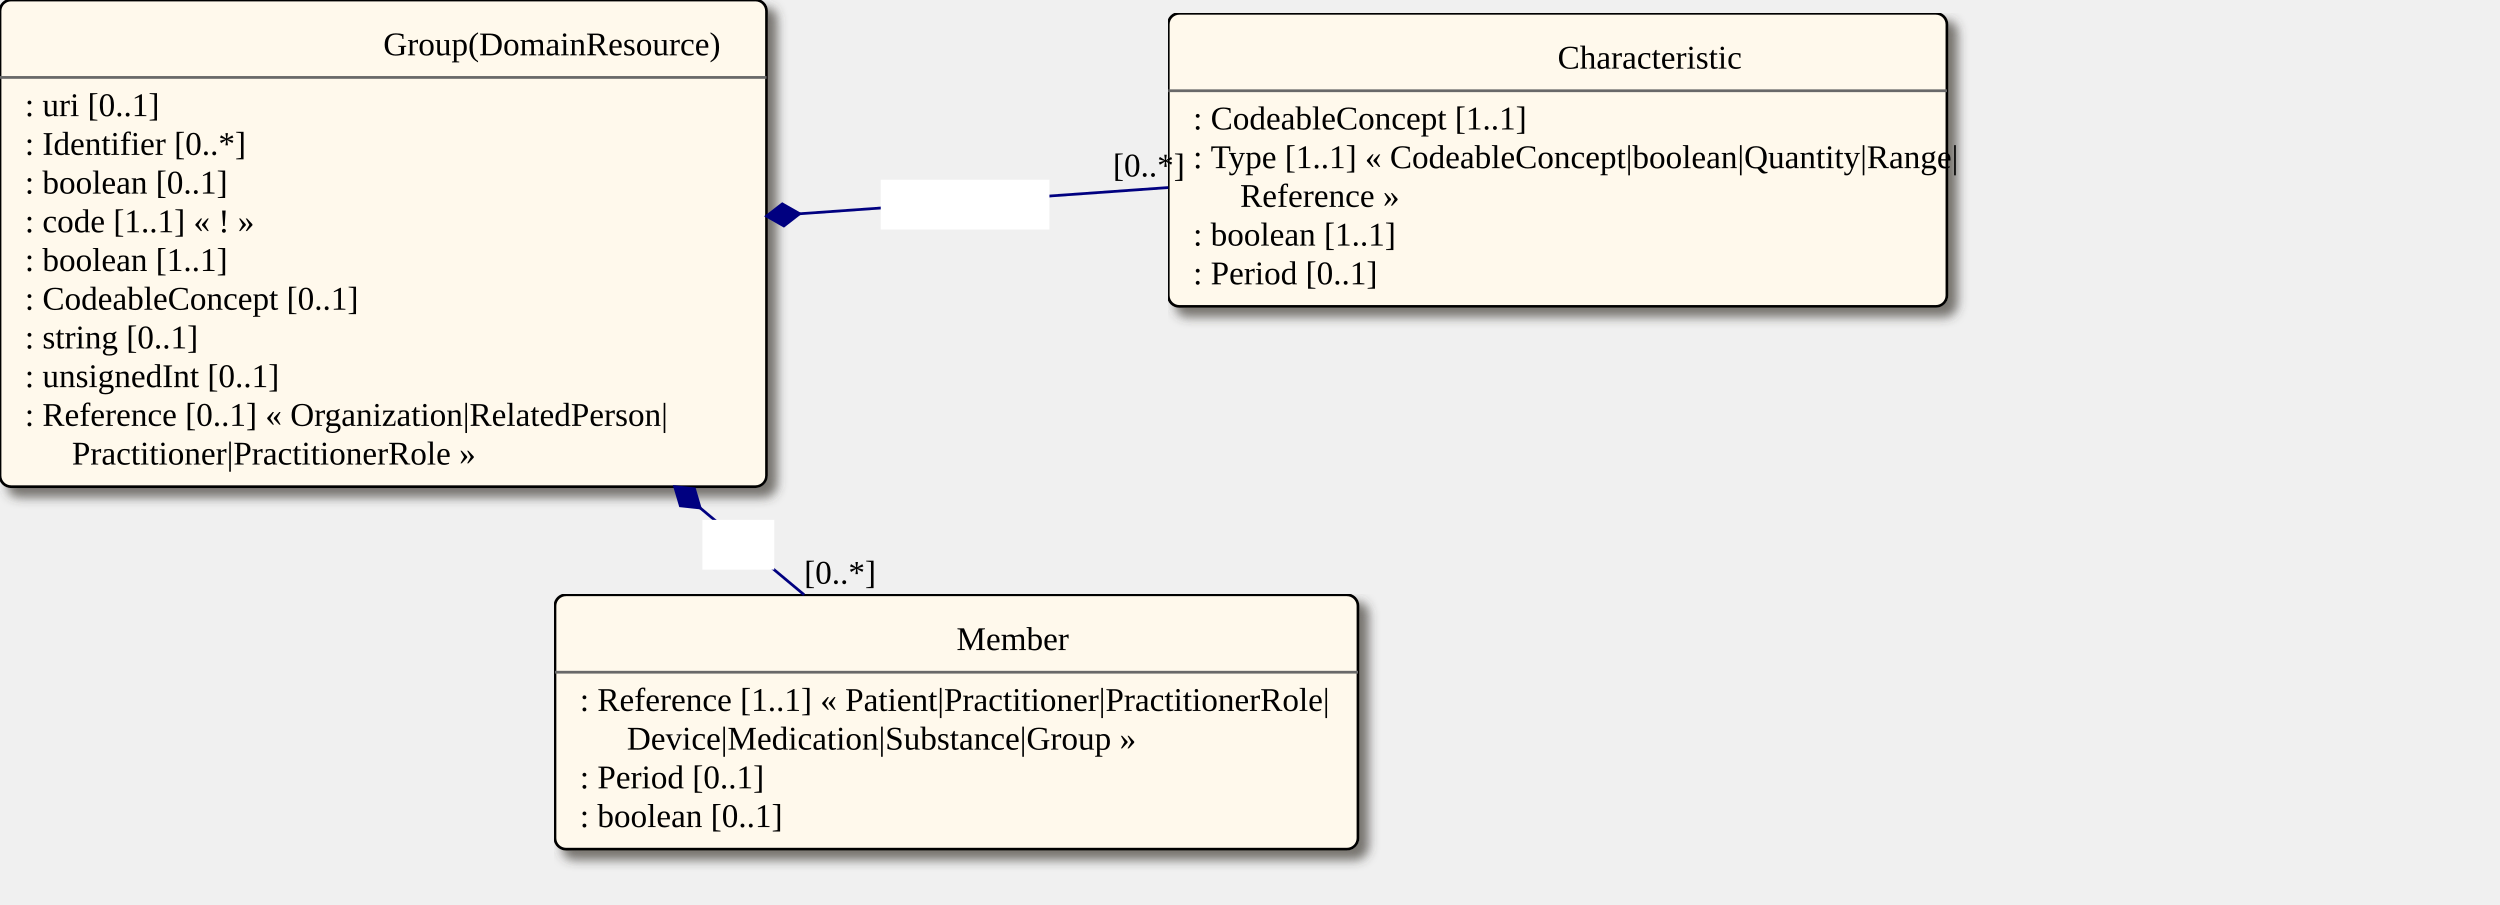
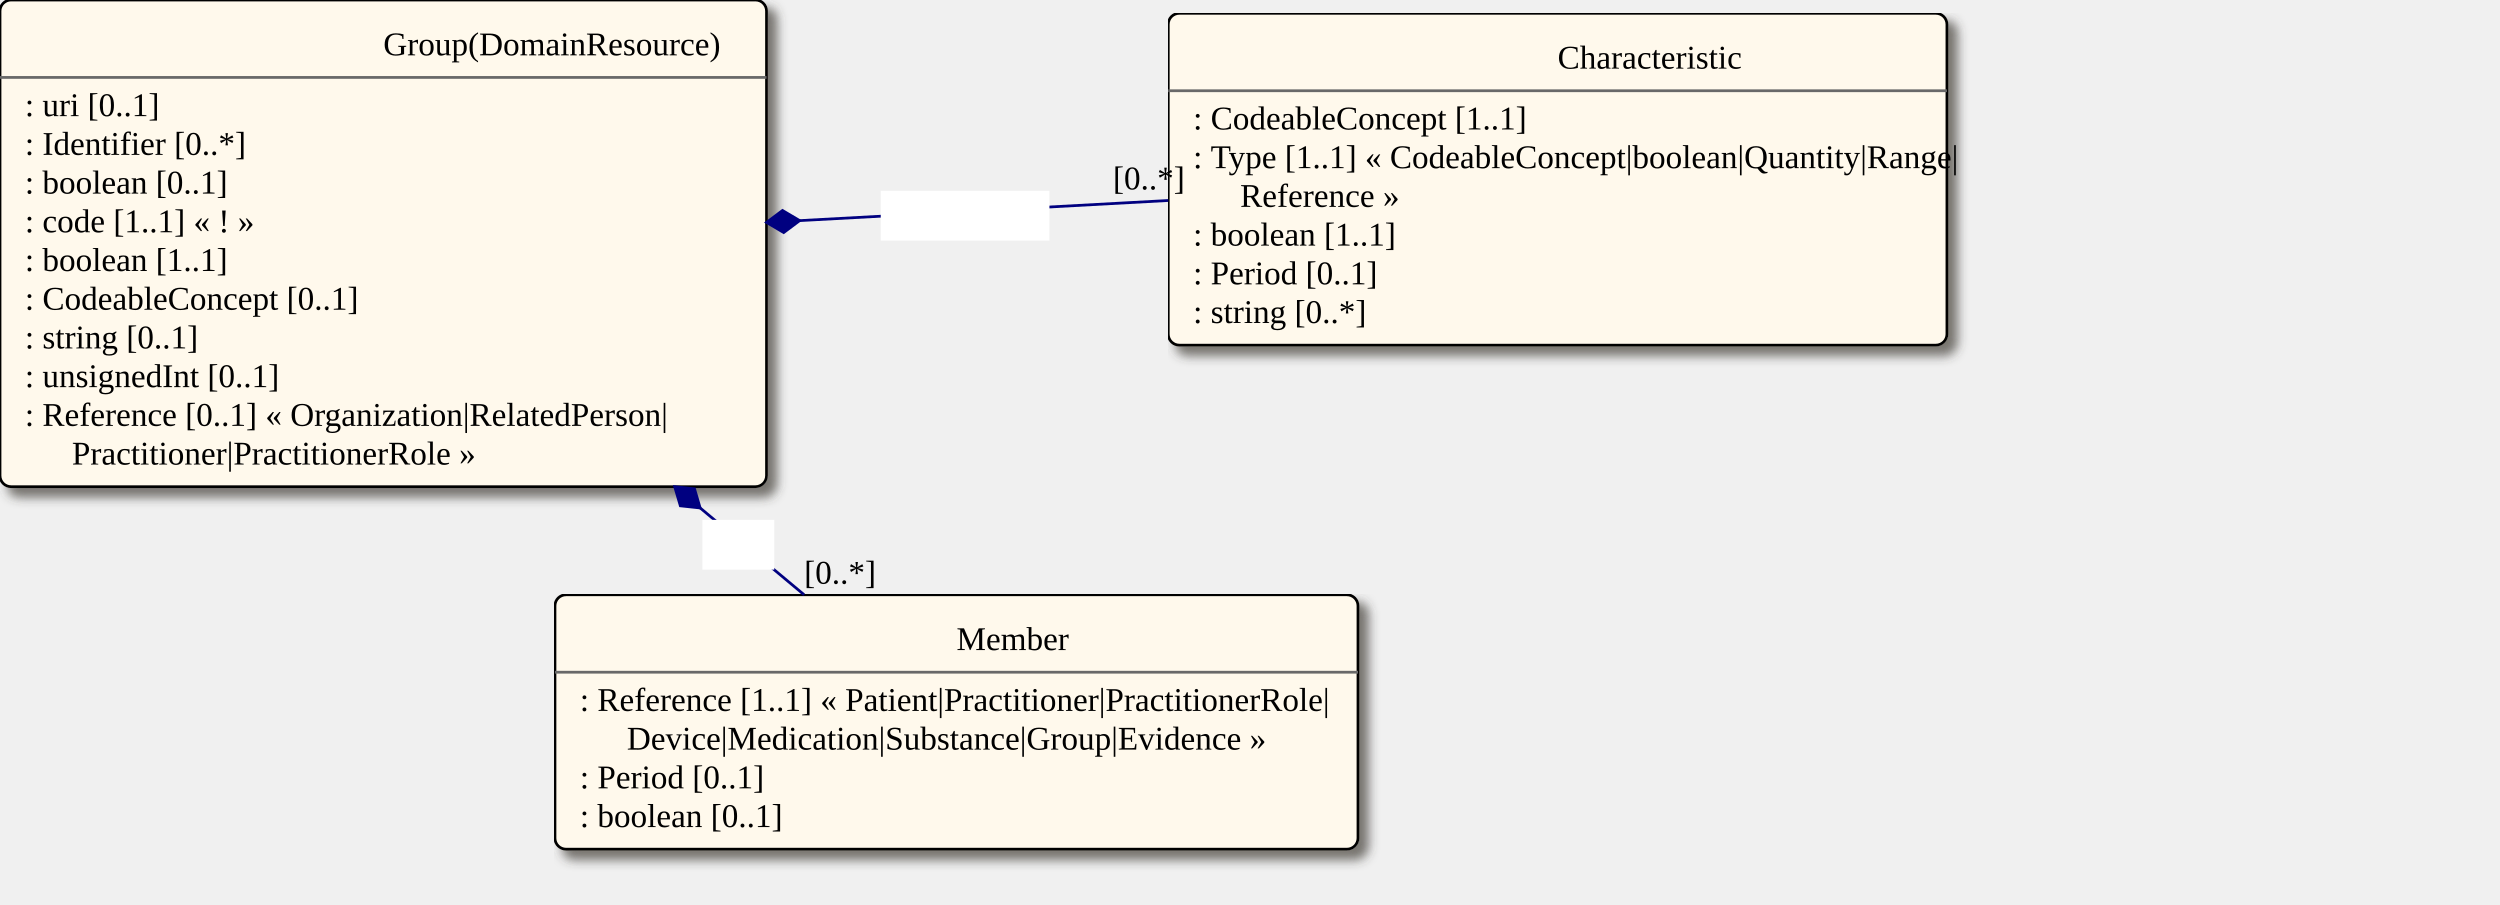
- <svg xmlns="http://www.w3.org/2000/svg" xmlns:xlink="http://www.w3.org/1999/xlink" id="n70" version="1.1" width="904.069" height="327.089">
+ <svg xmlns="http://www.w3.org/2000/svg" xmlns:xlink="http://www.w3.org/1999/xlink" id="n74" version="1.1" width="904.069" height="327.089">
  <defs>
    <filter id="shadow1" x="0" y="0" width="200%" height="200%">
      <feOffset result="offOut" in="SourceGraphic" dx="3" dy="3" />
      <feColorMatrix result="matrixOut" in="offOut" type="matrix" values="0.2 0 0 0 0 0 0.2 0 0 0 0 0 0.2 0 0 0 0 0 1 0" />
      <feGaussianBlur result="blurOut" in="matrixOut" stdDeviation="2" />
      <feBlend in="SourceGraphic" in2="blurOut" mode="normal" />
    </filter>
  </defs>
-   <g id="n71">
+   <g id="n75">
    <rect id="Group" x="0.0" y="0.0" rx="4" ry="4" width="277.2" height="176.0" filter="url(#shadow1)" style="fill:#fff9ec;stroke:black;stroke-width:1" />
-     <line id="n72" x1="0.0" y1="28.0" x2="277.2" y2="28.0" style="stroke:dimgrey;stroke-width:1" />
-     <text id="n73" x="138.6" y="20.0" fill="black" class="diagram-class-title  diagram-class-resource">Group<tspan class="diagram-class-title-link"> (<a id="n74" xlink:href="domainresource.html" class="diagram-class-reference">DomainResource</a>)</tspan>
+     <line id="n76" x1="0.0" y1="28.0" x2="277.2" y2="28.0" style="stroke:dimgrey;stroke-width:1" />
+     <text id="n77" x="138.6" y="20.0" fill="black" class="diagram-class-title  diagram-class-resource">Group<tspan class="diagram-class-title-link"> (<a id="n78" xlink:href="domainresource.html" class="diagram-class-reference">DomainResource</a>)</tspan>
    </text>
-     <text id="n75" x="6.0" y="42.0" fill="black" class="diagram-class-detail">
-       <a id="n76" xlink:href="group-definitions.html#Group.url" /> : <a id="n77" xlink:href="datatypes.html#uri">uri</a> [0..1]</text>
-     <text id="n81" x="6.0" y="56.0" fill="black" class="diagram-class-detail">
-       <a id="n82" xlink:href="group-definitions.html#Group.identifier" /> : <a id="n83" xlink:href="datatypes.html#Identifier">Identifier</a> [0..*]</text>
-     <text id="n87" x="6.0" y="70.0" fill="black" class="diagram-class-detail">
-       <a id="n88" xlink:href="group-definitions.html#Group.active" /> : <a id="n89" xlink:href="datatypes.html#boolean">boolean</a> [0..1]</text>
-     <text id="n93" x="6.0" y="84.0" fill="black" class="diagram-class-detail">
-       <a id="n94" xlink:href="group-definitions.html#Group.type" /> : <a id="n95" xlink:href="datatypes.html#code">code</a> [1..1] « <a id="n96" xlink:href="valueset-group-type.html" />! »</text>
-     <text id="n103" x="6.0" y="98.0" fill="black" class="diagram-class-detail">
-       <a id="n104" xlink:href="group-definitions.html#Group.actual" /> : <a id="n105" xlink:href="datatypes.html#boolean">boolean</a> [1..1]</text>
-     <text id="n109" x="6.0" y="112.0" fill="black" class="diagram-class-detail">
-       <a id="n110" xlink:href="group-definitions.html#Group.code" /> : <a id="n111" xlink:href="datatypes.html#CodeableConcept">CodeableConcept</a> [0..1]</text>
-     <text id="n115" x="6.0" y="126.0" fill="black" class="diagram-class-detail">
-       <a id="n116" xlink:href="group-definitions.html#Group.name" /> : <a id="n117" xlink:href="datatypes.html#string">string</a> [0..1]</text>
-     <text id="n121" x="6.0" y="140.0" fill="black" class="diagram-class-detail">
-       <a id="n122" xlink:href="group-definitions.html#Group.quantity" /> : <a id="n123" xlink:href="datatypes.html#unsignedInt">unsignedInt</a> [0..1]</text>
-     <text id="n127" x="6.0" y="154.0" fill="black" class="diagram-class-detail">
-       <a id="n128" xlink:href="group-definitions.html#Group.managingEntity" /> : <a id="n129" xlink:href="references.html#Reference">Reference</a> [0..1] « <a id="n130" xlink:href="organization.html#Organization">Organization</a>|<a id="n131" xlink:href="relatedperson.html#RelatedPerson">RelatedPerson</a>|</text>
-     <text id="n132" x="26.0" y="168.0" fill="black" class="diagram-class-detail">
-       <a id="n133" xlink:href="practitioner.html#Practitioner">Practitioner</a>|<a id="n134" xlink:href="practitionerrole.html#PractitionerRole">PractitionerRole</a> »</text>
+     <text id="n79" x="6.0" y="42.0" fill="black" class="diagram-class-detail">
+       <a id="n80" xlink:href="group-definitions.html#Group.url" /> : <a id="n81" xlink:href="datatypes.html#uri">uri</a> [0..1]</text>
+     <text id="n85" x="6.0" y="56.0" fill="black" class="diagram-class-detail">
+       <a id="n86" xlink:href="group-definitions.html#Group.identifier" /> : <a id="n87" xlink:href="datatypes.html#Identifier">Identifier</a> [0..*]</text>
+     <text id="n91" x="6.0" y="70.0" fill="black" class="diagram-class-detail">
+       <a id="n92" xlink:href="group-definitions.html#Group.active" /> : <a id="n93" xlink:href="datatypes.html#boolean">boolean</a> [0..1]</text>
+     <text id="n97" x="6.0" y="84.0" fill="black" class="diagram-class-detail">
+       <a id="n98" xlink:href="group-definitions.html#Group.type" /> : <a id="n99" xlink:href="datatypes.html#code">code</a> [1..1] « <a id="n100" xlink:href="valueset-group-type.html" />! »</text>
+     <text id="n107" x="6.0" y="98.0" fill="black" class="diagram-class-detail">
+       <a id="n108" xlink:href="group-definitions.html#Group.actual" /> : <a id="n109" xlink:href="datatypes.html#boolean">boolean</a> [1..1]</text>
+     <text id="n113" x="6.0" y="112.0" fill="black" class="diagram-class-detail">
+       <a id="n114" xlink:href="group-definitions.html#Group.code" /> : <a id="n115" xlink:href="datatypes.html#CodeableConcept">CodeableConcept</a> [0..1]</text>
+     <text id="n119" x="6.0" y="126.0" fill="black" class="diagram-class-detail">
+       <a id="n120" xlink:href="group-definitions.html#Group.name" /> : <a id="n121" xlink:href="datatypes.html#string">string</a> [0..1]</text>
+     <text id="n125" x="6.0" y="140.0" fill="black" class="diagram-class-detail">
+       <a id="n126" xlink:href="group-definitions.html#Group.quantity" /> : <a id="n127" xlink:href="datatypes.html#unsignedInt">unsignedInt</a> [0..1]</text>
+     <text id="n131" x="6.0" y="154.0" fill="black" class="diagram-class-detail">
+       <a id="n132" xlink:href="group-definitions.html#Group.managingEntity" /> : <a id="n133" xlink:href="references.html#Reference">Reference</a> [0..1] « <a id="n134" xlink:href="organization.html#Organization">Organization</a>|<a id="n135" xlink:href="relatedperson.html#RelatedPerson">RelatedPerson</a>|</text>
+     <text id="n136" x="26.0" y="168.0" fill="black" class="diagram-class-detail">
+       <a id="n137" xlink:href="practitioner.html#Practitioner">Practitioner</a>|<a id="n138" xlink:href="practitionerrole.html#PractitionerRole">PractitionerRole</a> »</text>
  </g>
-   <g id="n143">
-     <rect id="Group.characteristic" x="422.469" y="4.816" rx="4" ry="4" width="281.6" height="106.0" filter="url(#shadow1)" style="fill:#fff9ec;stroke:black;stroke-width:1" />
-     <line id="n144" x1="422.469" y1="32.816" x2="704.069" y2="32.816" style="stroke:dimgrey;stroke-width:1" />
-     <text id="n145" x="563.269" y="24.816" fill="black" class="diagram-class-title">Characteristic</text>
-     <text id="n146" x="428.469" y="46.816" fill="black" class="diagram-class-detail">
-       <a id="n147" xlink:href="group-definitions.html#Group.characteristic.code" /> : <a id="n148" xlink:href="datatypes.html#CodeableConcept">CodeableConcept</a> [1..1]</text>
-     <text id="n152" x="428.469" y="60.816" fill="black" class="diagram-class-detail">
-       <a id="n153" xlink:href="group-definitions.html#Group.characteristic.value_x_" /> : <a id="n154" xlink:href="formats.html#umlchoice">Type</a> [1..1] « <a id="n155" xlink:href="datatypes.html#CodeableConcept">CodeableConcept</a>|<a id="n156" xlink:href="datatypes.html#boolean">boolean</a>|<a id="n157" xlink:href="datatypes.html#Quantity">Quantity</a>|<a id="n158" xlink:href="datatypes.html#Range">Range</a>|</text>
-     <text id="n159" x="448.469" y="74.816" fill="black" class="diagram-class-detail">
-       <a id="n160" xlink:href="references.html#Reference">Reference</a> »</text>
-     <text id="n170" x="428.469" y="88.816" fill="black" class="diagram-class-detail">
-       <a id="n171" xlink:href="group-definitions.html#Group.characteristic.exclude" /> : <a id="n172" xlink:href="datatypes.html#boolean">boolean</a> [1..1]</text>
-     <text id="n176" x="428.469" y="102.816" fill="black" class="diagram-class-detail">
-       <a id="n177" xlink:href="group-definitions.html#Group.characteristic.period" /> : <a id="n178" xlink:href="datatypes.html#Period">Period</a> [0..1]</text>
+   <g id="n147">
+     <rect id="Group.characteristic" x="422.469" y="4.816" rx="4" ry="4" width="281.6" height="120.0" filter="url(#shadow1)" style="fill:#fff9ec;stroke:black;stroke-width:1" />
+     <line id="n148" x1="422.469" y1="32.816" x2="704.069" y2="32.816" style="stroke:dimgrey;stroke-width:1" />
+     <text id="n149" x="563.269" y="24.816" fill="black" class="diagram-class-title">Characteristic</text>
+     <text id="n150" x="428.469" y="46.816" fill="black" class="diagram-class-detail">
+       <a id="n151" xlink:href="group-definitions.html#Group.characteristic.code" /> : <a id="n152" xlink:href="datatypes.html#CodeableConcept">CodeableConcept</a> [1..1]</text>
+     <text id="n156" x="428.469" y="60.816" fill="black" class="diagram-class-detail">
+       <a id="n157" xlink:href="group-definitions.html#Group.characteristic.value_x_" /> : <a id="n158" xlink:href="formats.html#umlchoice">Type</a> [1..1] « <a id="n159" xlink:href="datatypes.html#CodeableConcept">CodeableConcept</a>|<a id="n160" xlink:href="datatypes.html#boolean">boolean</a>|<a id="n161" xlink:href="datatypes.html#Quantity">Quantity</a>|<a id="n162" xlink:href="datatypes.html#Range">Range</a>|</text>
+     <text id="n163" x="448.469" y="74.816" fill="black" class="diagram-class-detail">
+       <a id="n164" xlink:href="references.html#Reference">Reference</a> »</text>
+     <text id="n174" x="428.469" y="88.816" fill="black" class="diagram-class-detail">
+       <a id="n175" xlink:href="group-definitions.html#Group.characteristic.exclude" /> : <a id="n176" xlink:href="datatypes.html#boolean">boolean</a> [1..1]</text>
+     <text id="n180" x="428.469" y="102.816" fill="black" class="diagram-class-detail">
+       <a id="n181" xlink:href="group-definitions.html#Group.characteristic.period" /> : <a id="n182" xlink:href="datatypes.html#Period">Period</a> [0..1]</text>
+     <text id="n186" x="428.469" y="116.816" fill="black" class="diagram-class-detail">
+       <a id="n187" xlink:href="group-definitions.html#Group.characteristic.booleanSet" /> : <a id="n188" xlink:href="datatypes.html#string">string</a> [0..*]</text>
  </g>
-   <g id="n182">
+   <g id="n192">
    <rect id="Group.member" x="200.688" y="215.089" rx="4" ry="4" width="290.4" height="92.0" filter="url(#shadow1)" style="fill:#fff9ec;stroke:black;stroke-width:1" />
-     <line id="n183" x1="200.688" y1="243.089" x2="491.088" y2="243.089" style="stroke:dimgrey;stroke-width:1" />
-     <text id="n184" x="345.888" y="235.089" fill="black" class="diagram-class-title">Member</text>
-     <text id="n185" x="206.688" y="257.089" fill="black" class="diagram-class-detail">
-       <a id="n186" xlink:href="group-definitions.html#Group.member.entity" /> : <a id="n187" xlink:href="references.html#Reference">Reference</a> [1..1] « <a id="n188" xlink:href="patient.html#Patient">Patient</a>|<a id="n189" xlink:href="practitioner.html#Practitioner">Practitioner</a>|<a id="n190" xlink:href="practitionerrole.html#PractitionerRole">PractitionerRole</a>|</text>
-     <text id="n191" x="226.688" y="271.089" fill="black" class="diagram-class-detail">
-       <a id="n192" xlink:href="device.html#Device">Device</a>|<a id="n193" xlink:href="medication.html#Medication">Medication</a>|<a id="n194" xlink:href="substance.html#Substance">Substance</a>|<a id="n195" xlink:href="group.html#Group">Group</a> »</text>
-     <text id="n207" x="206.688" y="285.089" fill="black" class="diagram-class-detail">
-       <a id="n208" xlink:href="group-definitions.html#Group.member.period" /> : <a id="n209" xlink:href="datatypes.html#Period">Period</a> [0..1]</text>
-     <text id="n213" x="206.688" y="299.089" fill="black" class="diagram-class-detail">
-       <a id="n214" xlink:href="group-definitions.html#Group.member.inactive" /> : <a id="n215" xlink:href="datatypes.html#boolean">boolean</a> [0..1]</text>
+     <line id="n193" x1="200.688" y1="243.089" x2="491.088" y2="243.089" style="stroke:dimgrey;stroke-width:1" />
+     <text id="n194" x="345.888" y="235.089" fill="black" class="diagram-class-title">Member</text>
+     <text id="n195" x="206.688" y="257.089" fill="black" class="diagram-class-detail">
+       <a id="n196" xlink:href="group-definitions.html#Group.member.entity" /> : <a id="n197" xlink:href="references.html#Reference">Reference</a> [1..1] « <a id="n198" xlink:href="patient.html#Patient">Patient</a>|<a id="n199" xlink:href="practitioner.html#Practitioner">Practitioner</a>|<a id="n200" xlink:href="practitionerrole.html#PractitionerRole">PractitionerRole</a>|</text>
+     <text id="n201" x="226.688" y="271.089" fill="black" class="diagram-class-detail">
+       <a id="n202" xlink:href="device.html#Device">Device</a>|<a id="n203" xlink:href="medication.html#Medication">Medication</a>|<a id="n204" xlink:href="substance.html#Substance">Substance</a>|<a id="n205" xlink:href="group.html#Group">Group</a>|<a id="n206" xlink:href="evidence.html#Evidence">Evidence</a> »</text>
+     <text id="n219" x="206.688" y="285.089" fill="black" class="diagram-class-detail">
+       <a id="n220" xlink:href="group-definitions.html#Group.member.period" /> : <a id="n221" xlink:href="datatypes.html#Period">Period</a> [0..1]</text>
+     <text id="n225" x="206.688" y="299.089" fill="black" class="diagram-class-detail">
+       <a id="n226" xlink:href="group-definitions.html#Group.member.inactive" /> : <a id="n227" xlink:href="datatypes.html#boolean">boolean</a> [0..1]</text>
  </g>
-   <line id="n219" x1="277.2" y1="78.149" x2="422.469" y2="67.824" style="stroke:navy;stroke-width:1" />
-   <polygon id="n220" points="277.2,78.149 283.2,82.149 289.2,78.149 283.2,74.149 277.2,78.149" style="fill:navy;stroke:navy;stroke-width:1" transform="rotate(-4.065522 277.2 78.14886)" />
-   <rect id="n221" x="318.5" y="65.0" width="61.0" height="18.0" style="fill:white;stroke:black;stroke-width:0" />
-   <text id="n222" x="349.0" y="75.0" fill="black" class="diagram-class-linkage">
-     <a id="n223" xlink:href="group-definitions.html#Group.characteristic" />
+   <line id="n231" x1="277.2" y1="80.433" x2="422.469" y2="72.503" style="stroke:navy;stroke-width:1" />
+   <polygon id="n232" points="277.2,80.433 283.2,84.433 289.2,80.433 283.2,76.433 277.2,80.433" style="fill:navy;stroke:navy;stroke-width:1" transform="rotate(-3.124826 277.2 80.43346)" />
+   <rect id="n233" x="318.5" y="69.0" width="61.0" height="18.0" style="fill:white;stroke:black;stroke-width:0" />
+   <text id="n234" x="349.0" y="79.0" fill="black" class="diagram-class-linkage">
+     <a id="n235" xlink:href="group-definitions.html#Group.characteristic" />
  </text>
-   <text id="n224" x="402.469" y="63.824" fill="black" class="diagram-class-linkage">[0..*]</text>
-   <line id="n225" x1="243.987" y1="176.0" x2="290.799" y2="215.089" style="stroke:navy;stroke-width:1" />
-   <polygon id="n226" points="243.987,176.0 249.987,180.0 255.987,176.0 249.987,172.0 243.987,176.0" style="fill:navy;stroke:navy;stroke-width:1" transform="rotate(39.86252 243.9868 176.0)" />
-   <rect id="n227" x="254.0" y="188.0" width="26.0" height="18.0" style="fill:white;stroke:black;stroke-width:0" />
-   <text id="n228" x="267.0" y="198.0" fill="black" class="diagram-class-linkage">
-     <a id="n229" xlink:href="group-definitions.html#Group.member" />
+   <text id="n236" x="402.469" y="68.503" fill="black" class="diagram-class-linkage">[0..*]</text>
+   <line id="n237" x1="243.987" y1="176.0" x2="290.799" y2="215.089" style="stroke:navy;stroke-width:1" />
+   <polygon id="n238" points="243.987,176.0 249.987,180.0 255.987,176.0 249.987,172.0 243.987,176.0" style="fill:navy;stroke:navy;stroke-width:1" transform="rotate(39.86252 243.9868 176.0)" />
+   <rect id="n239" x="254.0" y="188.0" width="26.0" height="18.0" style="fill:white;stroke:black;stroke-width:0" />
+   <text id="n240" x="267.0" y="198.0" fill="black" class="diagram-class-linkage">
+     <a id="n241" xlink:href="group-definitions.html#Group.member" />
  </text>
-   <text id="n230" x="290.799" y="211.089" fill="black" class="diagram-class-linkage">[0..*]</text>
+   <text id="n242" x="290.799" y="211.089" fill="black" class="diagram-class-linkage">[0..*]</text>
</svg>
